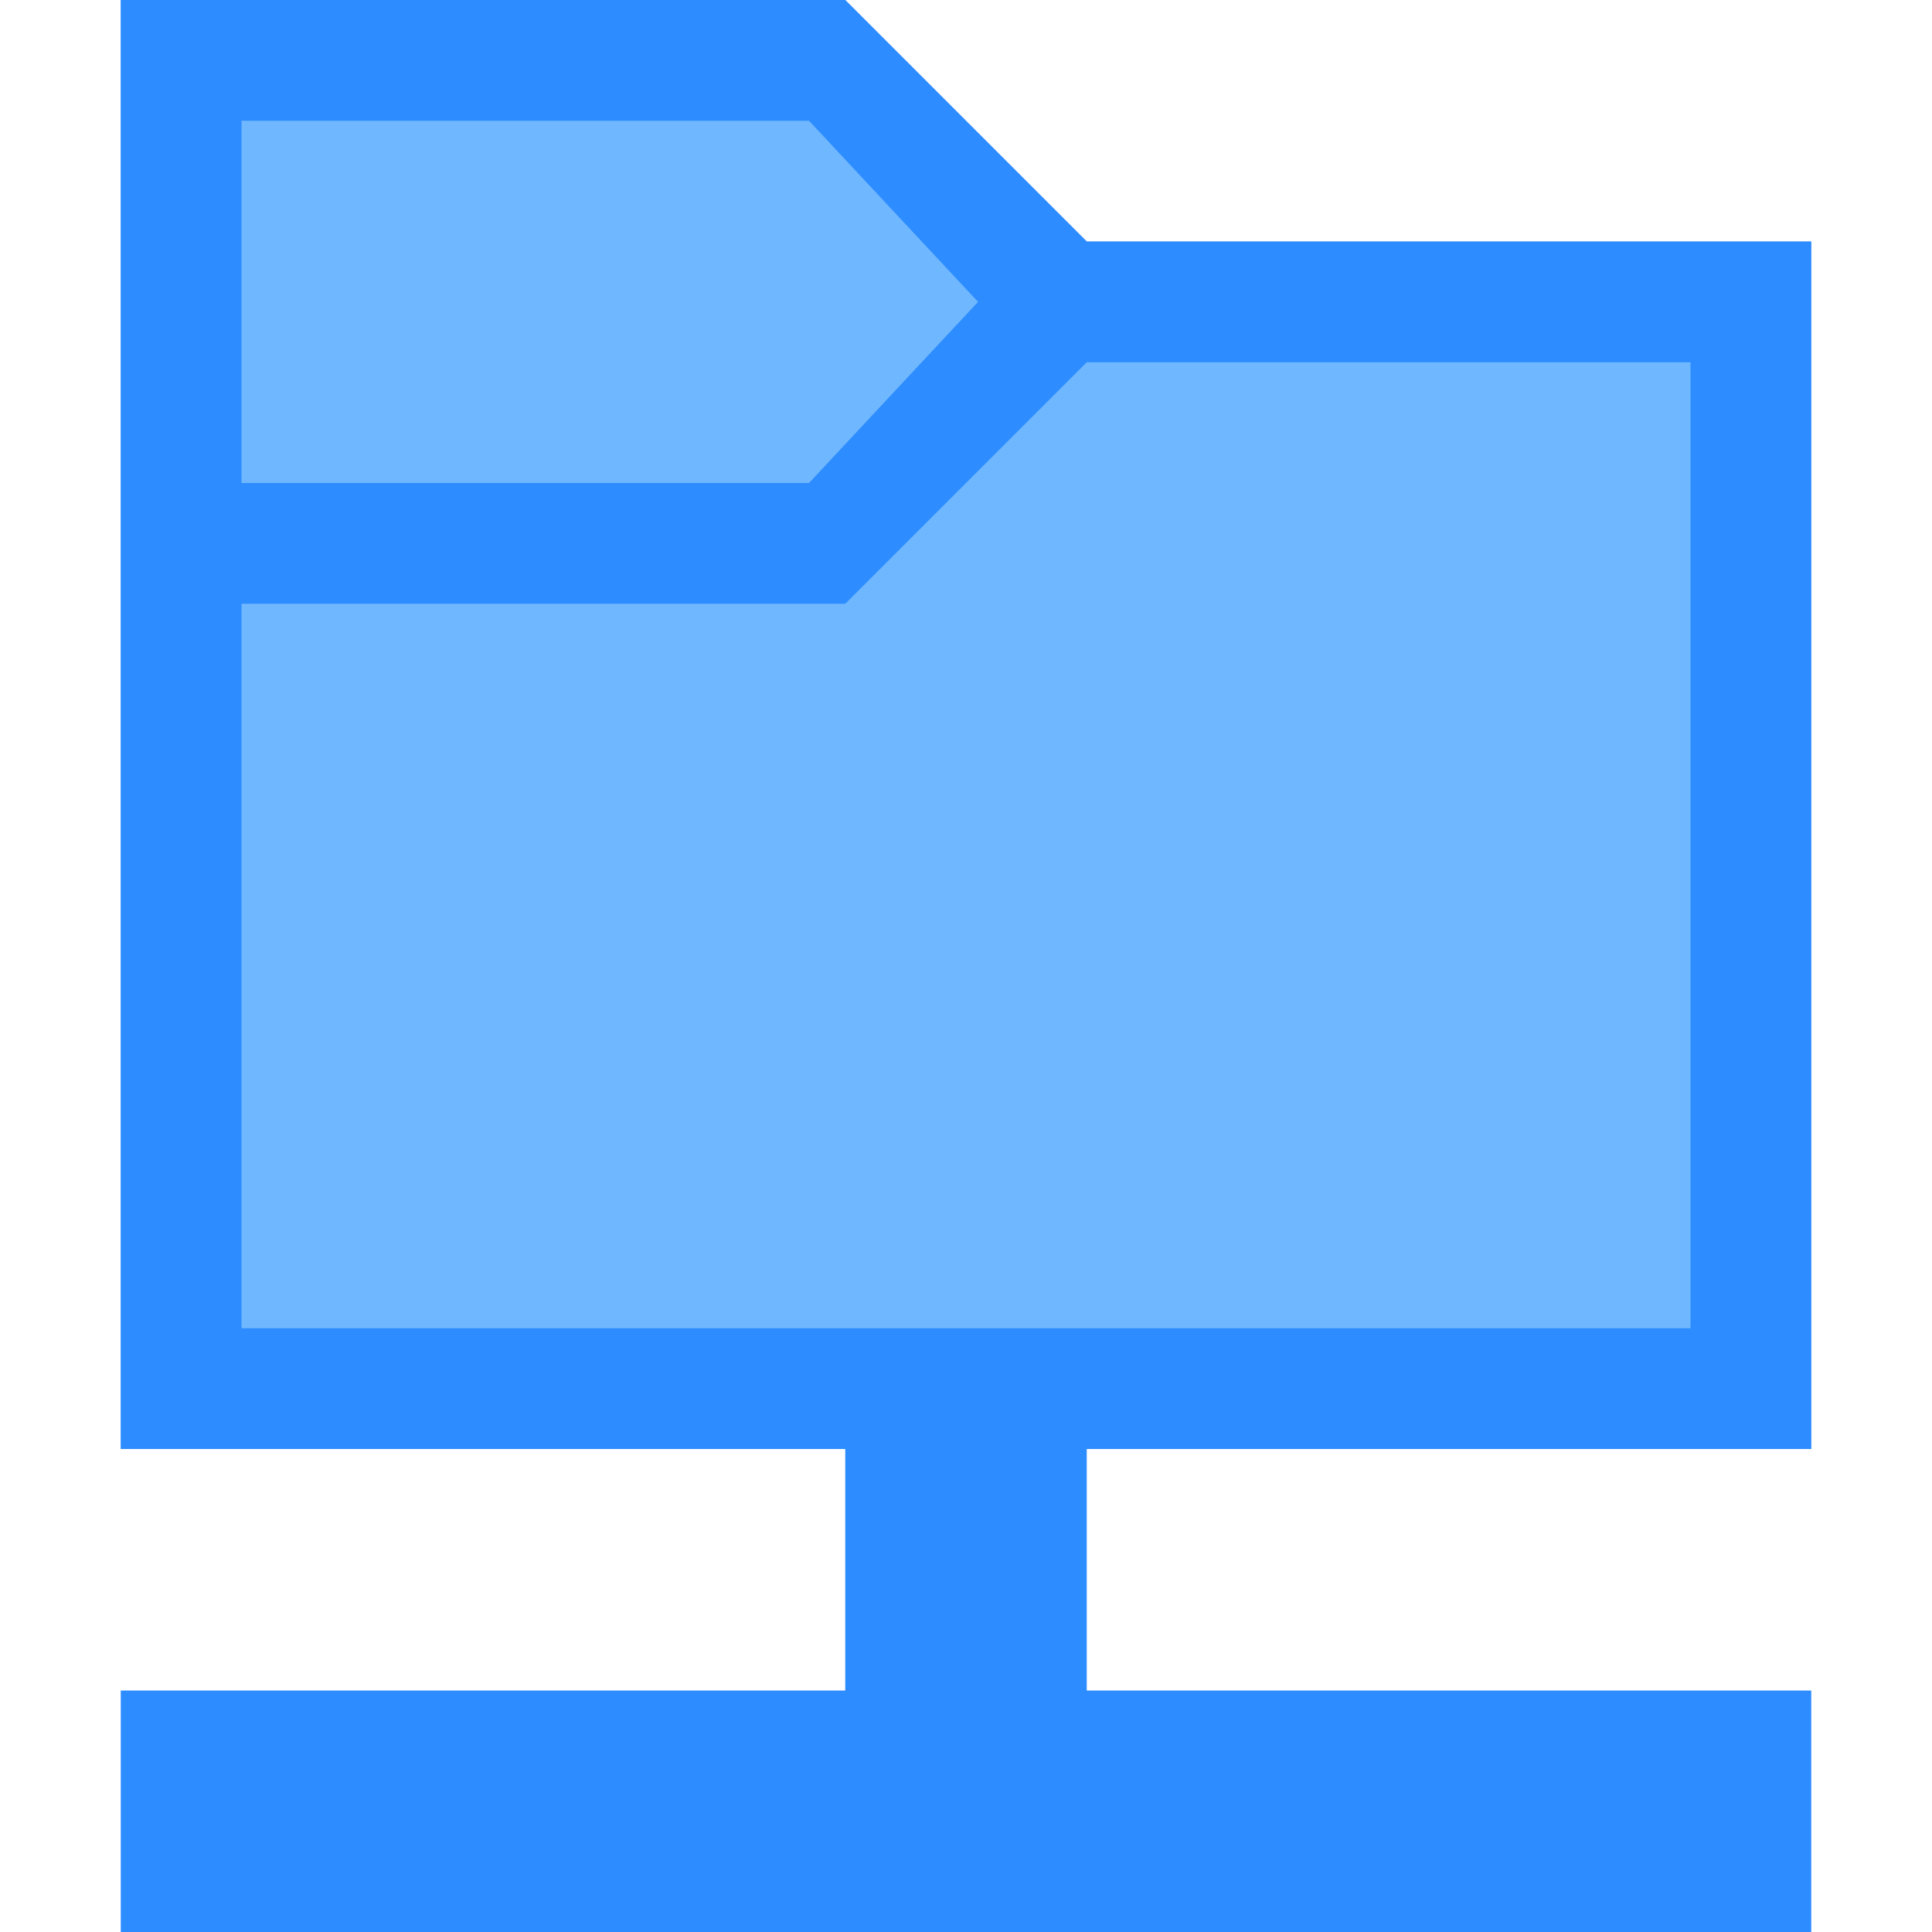
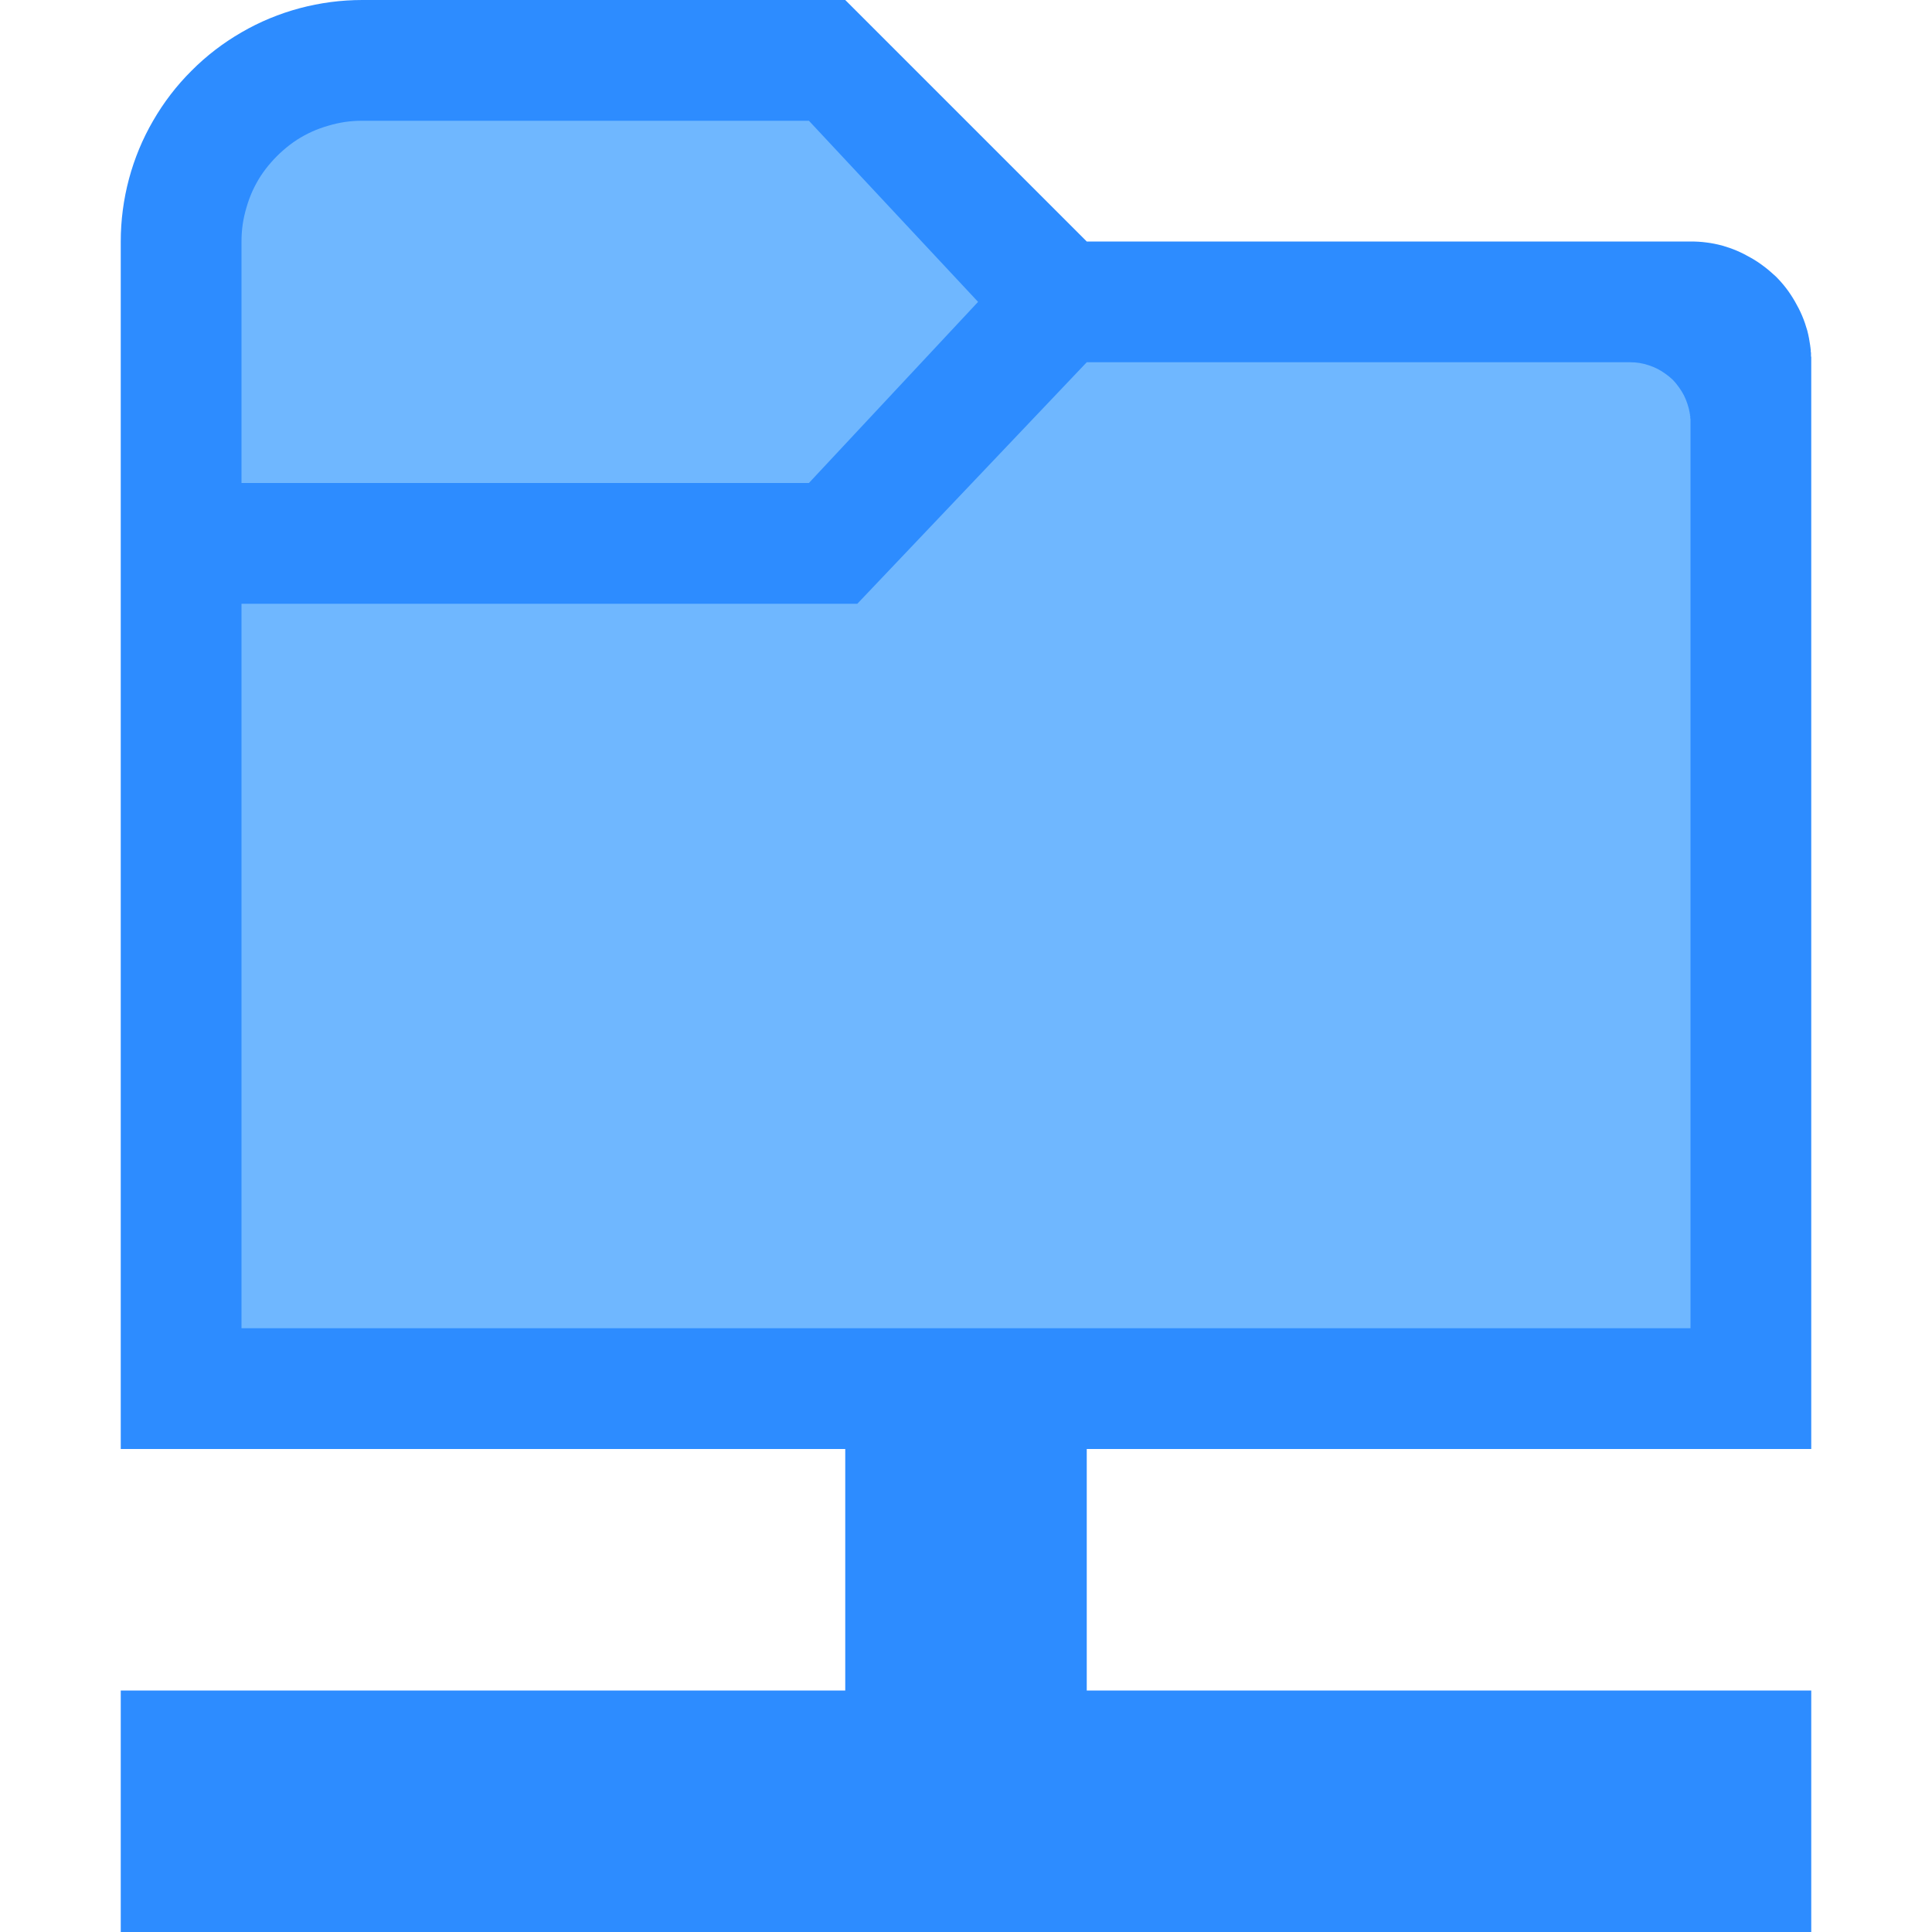
<svg xmlns="http://www.w3.org/2000/svg" width="16" height="16" id="svg4159" version="1.1" viewBox="0 0 16 16">
  <defs id="defs4161">
    </defs>
  <g id="layer1">
    <g id="g889">
-       <path id="rect4137-3" d="M 1,0 V 2 12 H 3 15 V 12 10 2 H 13 9 L 7,0 H 6 Z" style="opacity:1;fill:#6fb7ff;fill-opacity:1;fill-rule:nonzero;stroke:none;stroke-width:1;stroke-linecap:butt;stroke-linejoin:round;stroke-miterlimit:4;stroke-dasharray:none;stroke-dashoffset:0;stroke-opacity:1" />
-       <path id="rect4137" d="m 1,0 v 2 10 h 2 4 v 2 H 1 v 2 H 15 V 14 H 9 v -2 h 6 V 10 2 H 13 9 L 7,0 H 6 Z M 2,1 H 6.7 L 8.1,2.5 6.7,4 H 2 Z m 7,2 h 5 v 8 H 2 V 5 h 4 1 z" style="opacity:1;fill:#2d8cff;fill-opacity:1;fill-rule:nonzero;stroke:none;stroke-width:1;stroke-linecap:butt;stroke-linejoin:round;stroke-miterlimit:4;stroke-dasharray:none;stroke-dashoffset:0;stroke-opacity:1" />
+       <g id="g2839">
+         <path id="rect4137" style="fill:#2d8cff;fill-opacity:1;fill-rule:nonzero;stroke:none;stroke-width:1;stroke-linecap:butt;stroke-linejoin:round;stroke-miterlimit:4;stroke-dasharray:none;stroke-dashoffset:0;stroke-opacity:1" d="M 9 3 L 14 3 L 14 11 L 2 11 L 2 5 L 6 5 L 7.1 5 L 9 3 z " />
+         <path id="path1770" style="fill:#2d8cff;fill-opacity:1;fill-rule:nonzero;stroke:none;stroke-width:1;stroke-linecap:butt;stroke-linejoin:round;stroke-miterlimit:4;stroke-dasharray:none;stroke-dashoffset:0;stroke-opacity:1" d="M 3,0 C 2.825,7.4066879e-5 2.651,0.023 2.482,0.068 2.314,0.113 2.151,0.18 2,0.268 1.849,0.355 1.709,0.462 1.586,0.586 1.462,0.709 1.355,0.849 1.268,1 1.18,1.151 1.113,1.314 1.068,1.482 1.023,1.651 1,1.825 1,2 v 10 h 2 4 v 2 H 1 v 2 H 15 V 14 H 9 v -2 h 6 V 10 3.039 c 2.54e-4,-0.013 2.54e-4,-0.026 0,-0.039 6e-6,-0.002 6e-6,-0.004 0,-0.006 1.6e-5,-0.003 1.6e-5,-0.007 0,-0.01 6e-6,-0.002 6e-6,-0.004 0,-0.006 1.6e-5,-0.003 1.6e-5,-0.007 0,-0.01 1.6e-5,-0.003 1.6e-5,-0.007 0,-0.01 -6.35e-4,-0.003 -0.001,-0.007 -0.002,-0.01 6e-6,-0.002 6e-6,-0.004 0,-0.006 1.6e-5,-0.003 1.6e-5,-0.007 0,-0.01 1.6e-5,-0.003 1.6e-5,-0.007 0,-0.01 -6.35e-4,-0.003 -0.001,-0.007 -0.002,-0.01 6e-6,-0.002 6e-6,-0.004 0,-0.006 1.6e-5,-0.003 1.6e-5,-0.007 0,-0.01 -6.35e-4,-0.003 -0.001,-0.007 -0.002,-0.01 6e-6,-0.002 6e-6,-0.004 0,-0.006 -6.35e-4,-0.003 -0.001,-0.007 -0.002,-0.01 3e-6,-0.001 3e-6,-0.003 0,-0.004 -0.006,-0.043 -0.014,-0.087 -0.025,-0.129 -0.012,-0.042 -0.026,-0.083 -0.043,-0.123 -0.017,-0.04 -0.037,-0.079 -0.059,-0.117 -0.022,-0.038 -0.046,-0.075 -0.072,-0.109 -0.026,-0.034 -0.055,-0.067 -0.086,-0.098 C 14.676,2.262 14.644,2.233 14.609,2.207 14.575,2.181 14.538,2.156 14.5,2.135 14.462,2.113 14.423,2.093 14.383,2.076 14.343,2.059 14.302,2.045 14.26,2.033 14.217,2.022 14.174,2.013 14.131,2.008 14.087,2.002 14.044,2 14,2 H 13 9 L 7,0 H 6 Z m 11.99,3.137 c -5.87e-4,0.007 -0.001,0.013 -0.002,0.02 7.15e-4,-0.006 0.001,-0.013 0.002,-0.02 z m -0.02,0.105 c -0.002,0.007 -0.004,0.013 -0.006,0.02 0.002,-0.006 0.004,-0.013 0.006,-0.02 z" />
+         <path id="path1631" style="fill:#6fb7ff;fill-opacity:1;fill-rule:nonzero;stroke:none;stroke-width:1;stroke-linecap:butt;stroke-linejoin:round;stroke-miterlimit:4;stroke-dasharray:none;stroke-dashoffset:0;stroke-opacity:1" d="M 9 3 L 7.1 5 L 6 5 L 2 5 L 2 11 L 14 11 L 14 3.529 A 0.5 0.5 0 0 1 13.998 3.539 A 0.5 0.5 0 0 0 14 3.529 A 0.5 0.5 0 0 0 14 3.5 A 0.5 0.5 0 0 0 14 3.498 A 0.5 0.5 0 0 0 14 3.496 A 0.5 0.5 0 0 0 14 3.494 A 0.5 0.5 0 0 0 14 3.492 A 0.5 0.5 0 0 0 14 3.49 A 0.5 0.5 0 0 0 14 3.488 A 0.5 0.5 0 0 0 14 3.486 A 0.5 0.5 0 0 0 14 3.484 A 0.5 0.5 0 0 0 14 3.482 A 0.5 0.5 0 0 0 14 3.48 A 0.5 0.5 0 0 0 14 3.479 A 0.5 0.5 0 0 0 14 3.477 A 0.5 0.5 0 0 0 14 3.475 A 0.5 0.5 0 0 0 14 3.473 A 0.5 0.5 0 0 0 14 3.471 A 0.5 0.5 0 0 0 14 3.469 A 0.5 0.5 0 0 0 14 3.467 A 0.5 0.5 0 0 0 13.998 3.465 A 0.5 0.5 0 0 0 13.998 3.463 A 0.5 0.5 0 0 0 13.998 3.461 A 0.5 0.5 0 0 0 13.998 3.459 A 0.5 0.5 0 0 0 13.998 3.457 A 0.5 0.5 0 0 0 13.998 3.455 A 0.5 0.5 0 0 0 13.998 3.453 A 0.5 0.5 0 0 0 13.998 3.451 A 0.5 0.5 0 0 0 13.998 3.449 A 0.5 0.5 0 0 0 13.998 3.447 A 0.5 0.5 0 0 0 13.998 3.445 A 0.5 0.5 0 0 0 13.996 3.443 A 0.5 0.5 0 0 0 13.996 3.441 A 0.5 0.5 0 0 0 13.996 3.439 A 0.5 0.5 0 0 0 13.996 3.438 A 0.5 0.5 0 0 0 13.996 3.436 A 0.5 0.5 0 0 0 13.996 3.434 A 0.5 0.5 0 0 0 13.996 3.432 A 0.5 0.5 0 0 0 13.996 3.43 A 0.5 0.5 0 0 0 13.994 3.428 A 0.5 0.5 0 0 0 13.994 3.426 A 0.5 0.5 0 0 0 13.994 3.424 A 0.5 0.5 0 0 0 13.994 3.422 A 0.5 0.5 0 0 0 13.975 3.346 A 0.5 0.5 0 0 0 13.945 3.273 A 0.5 0.5 0 0 0 13.904 3.207 A 0.5 0.5 0 0 0 13.854 3.146 A 0.5 0.5 0 0 0 13.793 3.096 A 0.5 0.5 0 0 0 13.727 3.055 A 0.5 0.5 0 0 0 13.654 3.025 A 0.5 0.5 0 0 0 13.578 3.006 A 0.5 0.5 0 0 0 13.5 3 L 9 3 z M 13.99 3.605 A 0.5 0.5 0 0 1 13.988 3.611 A 0.5 0.5 0 0 0 13.99 3.605 z " />
+         <path id="path1629" style="fill:#6fb7ff;fill-opacity:1;fill-rule:nonzero;stroke:none;stroke-width:1;stroke-linecap:butt;stroke-linejoin:round;stroke-miterlimit:4;stroke-dasharray:none;stroke-dashoffset:0;stroke-opacity:1" d="M 3 1 A 1 1 0 0 0 2.857 1.01 A 1 1 0 0 0 2.719 1.041 A 1 1 0 0 0 2.584 1.09 A 1 1 0 0 0 2.459 1.158 A 1 1 0 0 0 2.346 1.244 A 1 1 0 0 0 2.244 1.346 A 1 1 0 0 0 2.158 1.459 A 1 1 0 0 0 2.09 1.584 A 1 1 0 0 0 2.041 1.719 A 1 1 0 0 0 2.01 1.857 A 1 1 0 0 0 2 2 L 2 4 L 6.699 4 L 8.1 2.5 L 6.699 1 L 3 1 z M 3.998 2.076 A 1 1 0 0 1 3.996 2.084 A 1 1 0 0 0 3.998 2.076 z " />
+       </g>
    </g>
  </g>
</svg>
